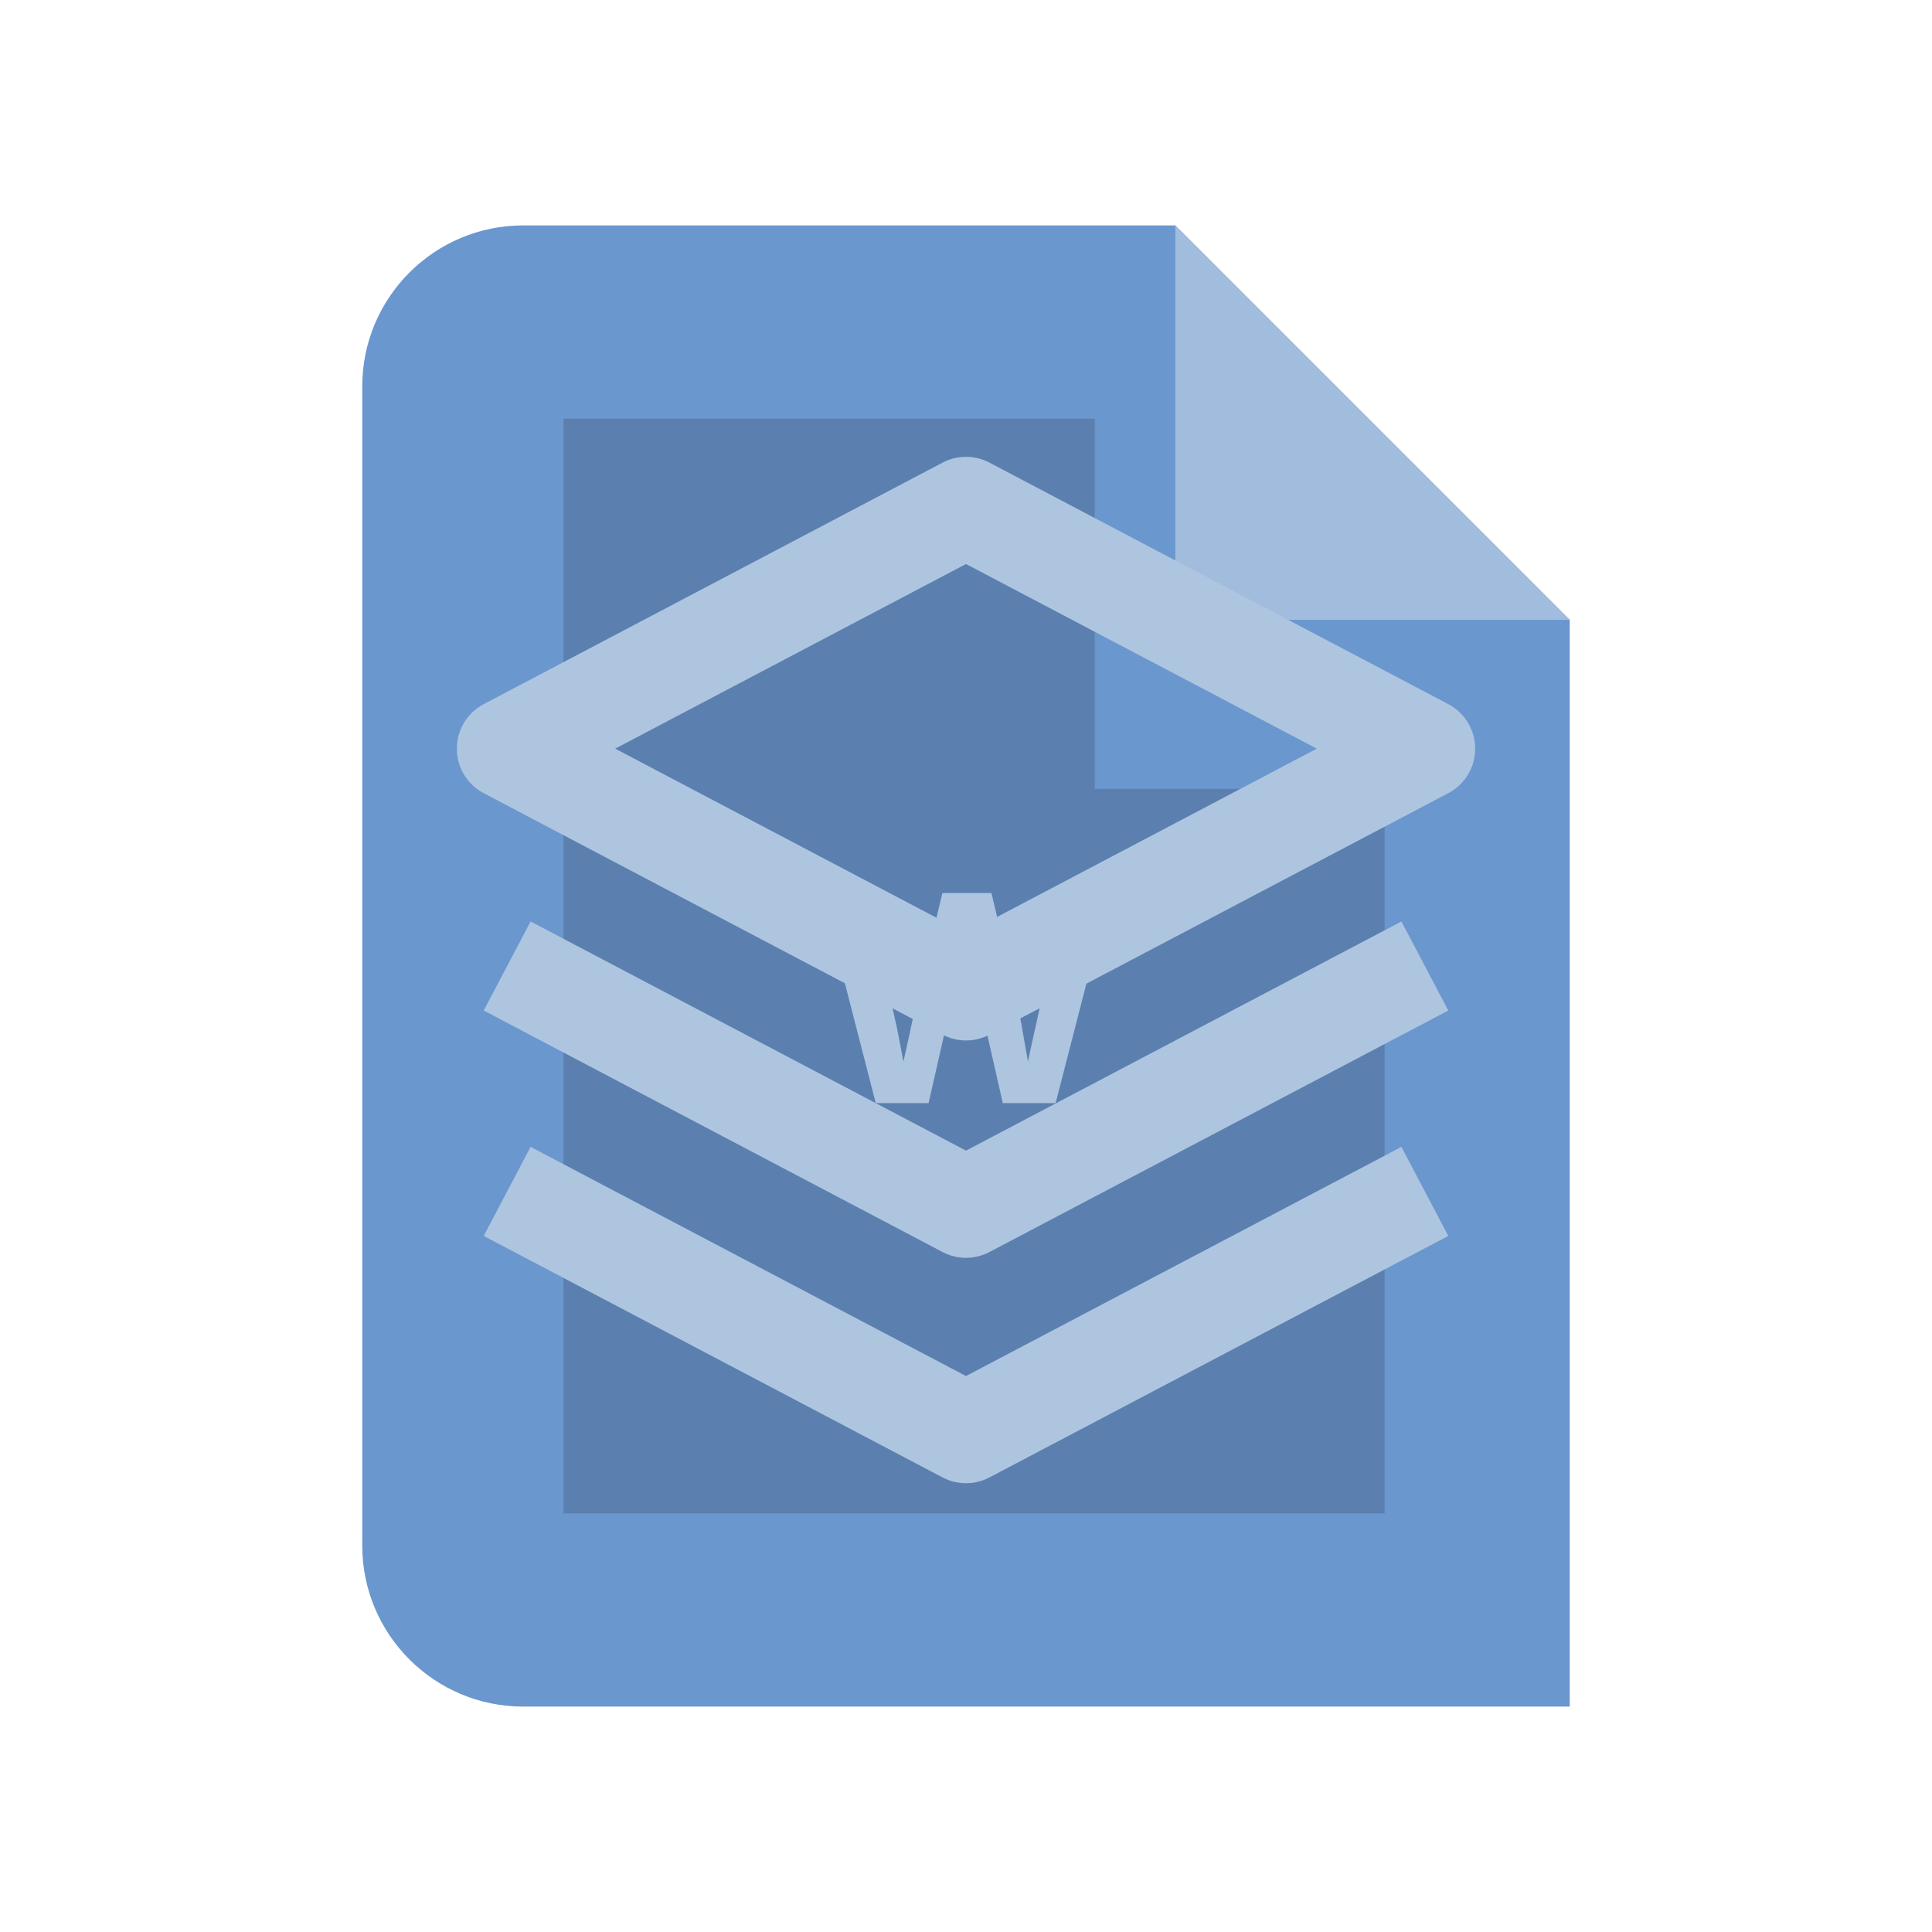
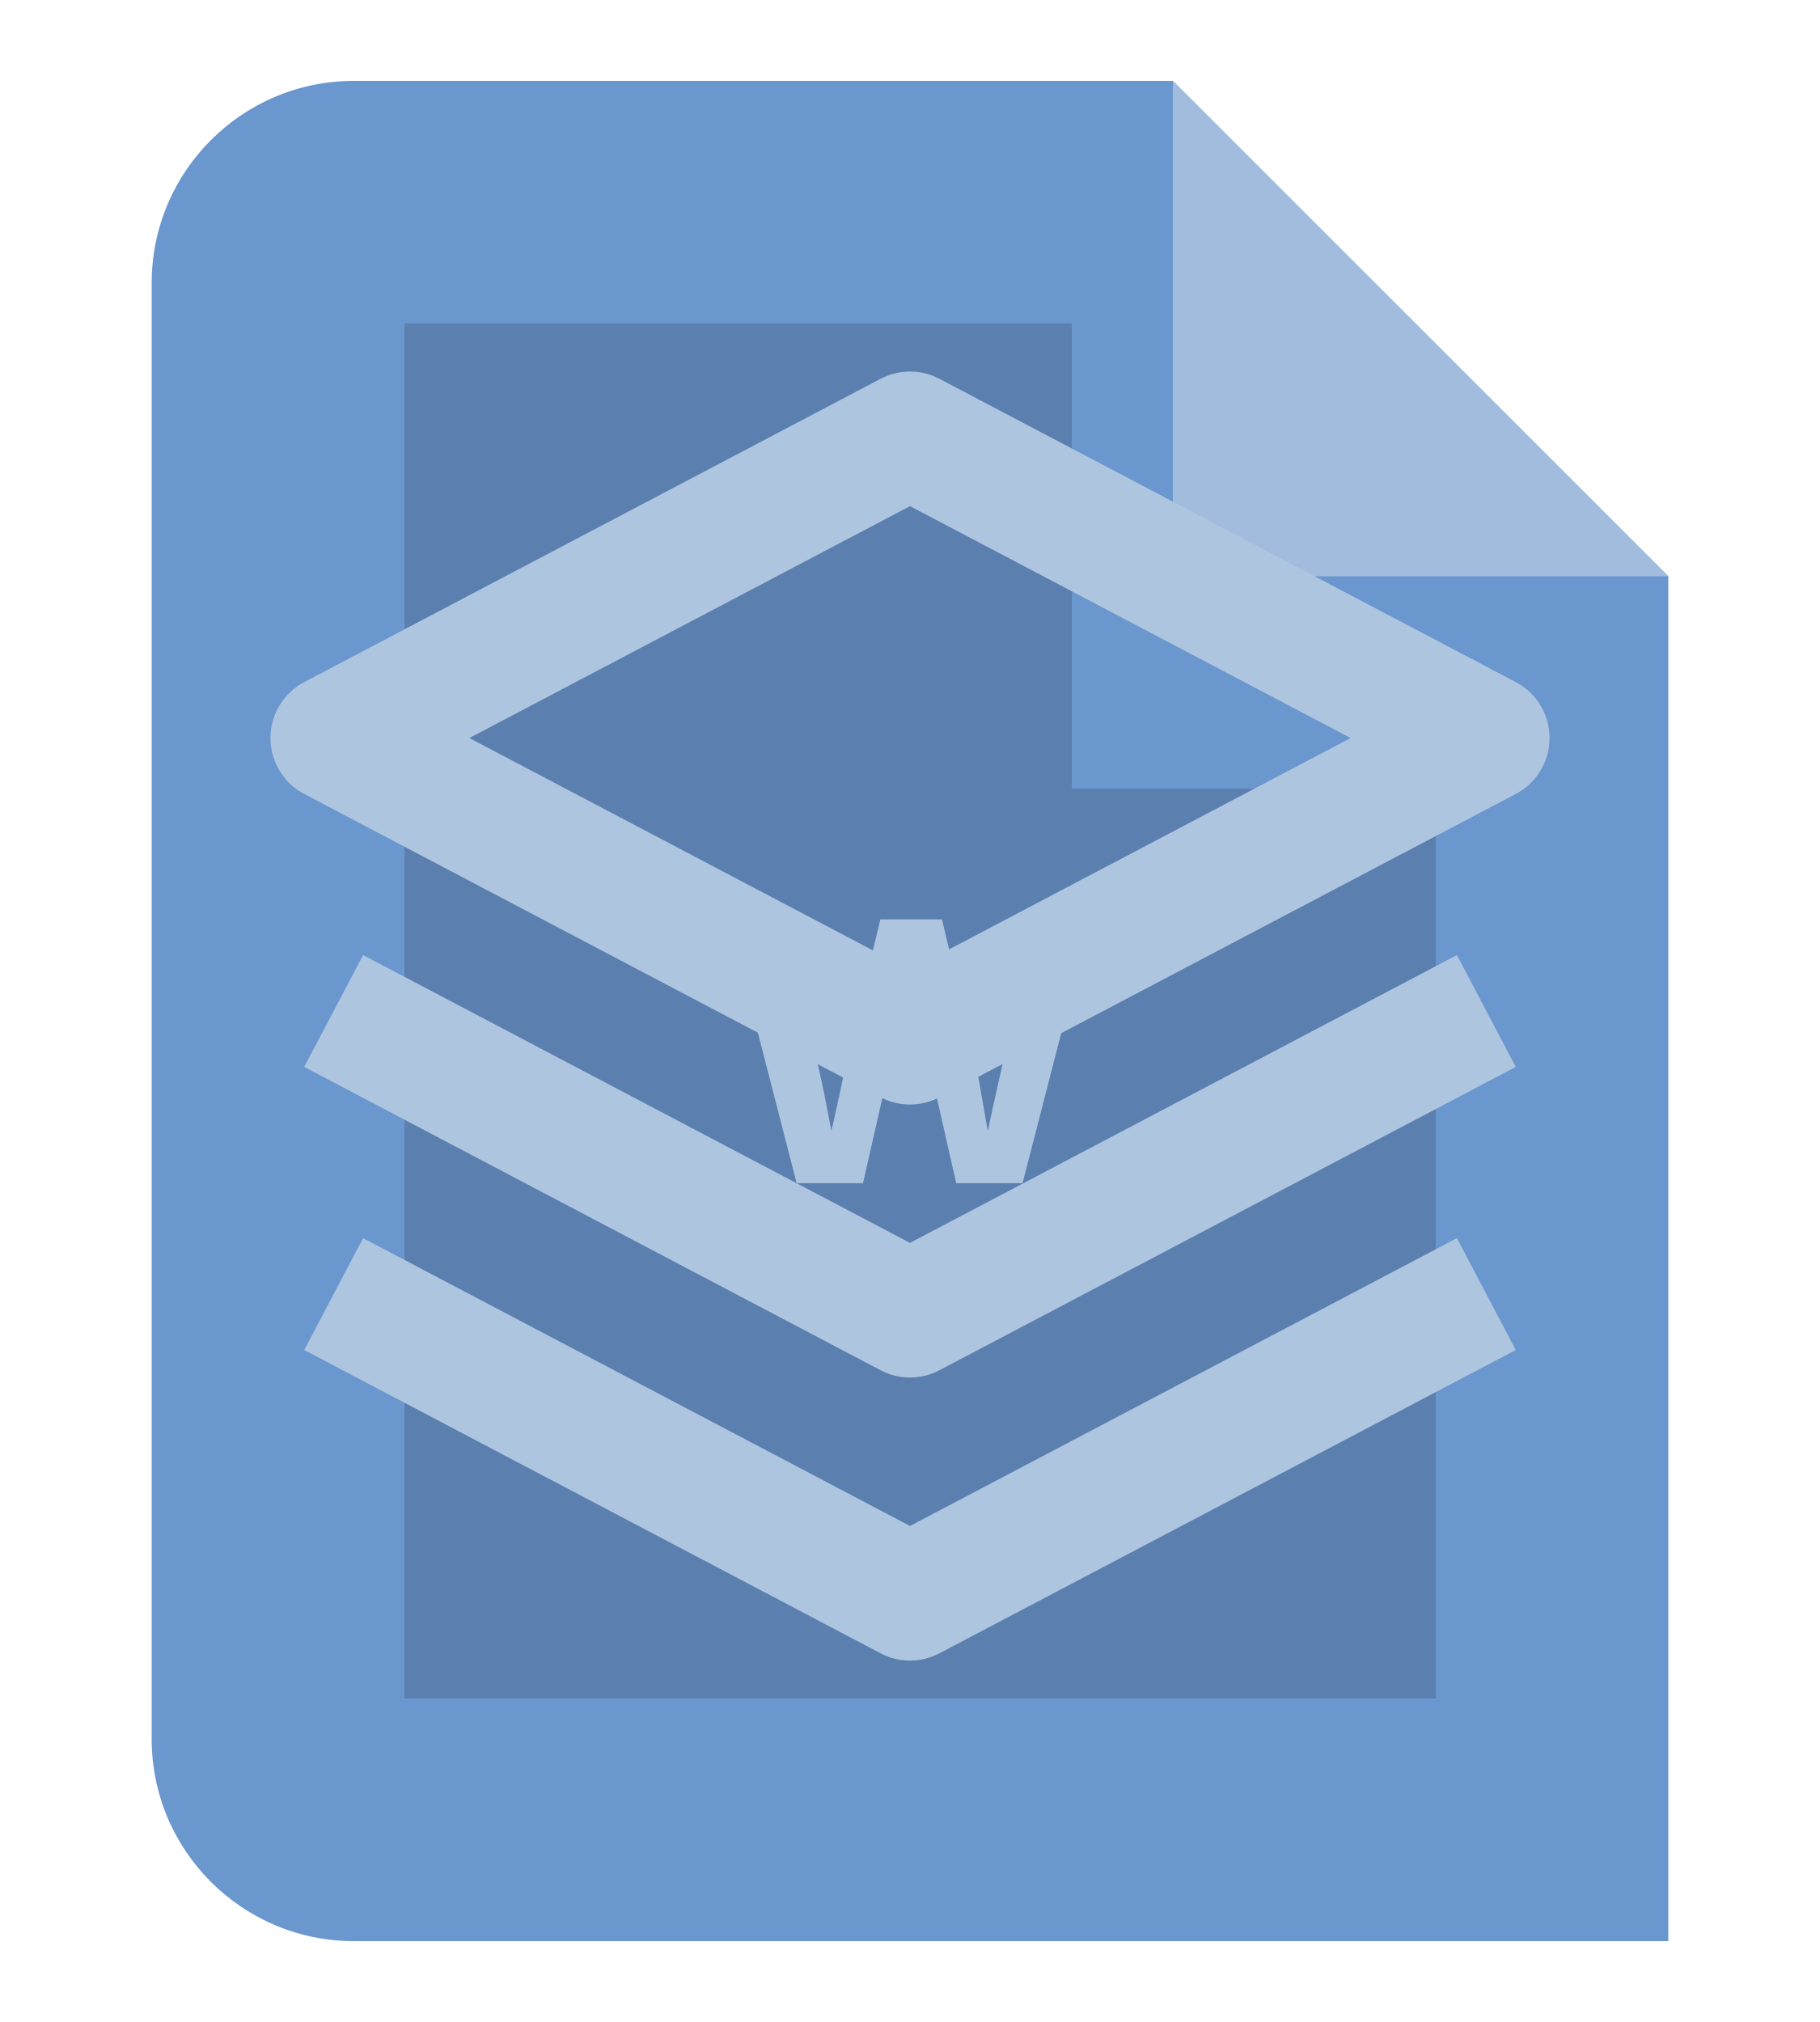
- <svg xmlns="http://www.w3.org/2000/svg" width="20" height="20" viewBox="0 0 24 24" role="img" aria-label="Windows">
+ <svg xmlns="http://www.w3.org/2000/svg" viewBox="3 2 18 20" role="img" aria-label="Windows">
  <path d="M6.5 2.8h8.1L19.5 7.7v13.5H6.5a2 2 0 0 1-2-2V4.8a2 2 0 0 1 2-2Z" fill="#6B97CF" />
  <path d="M14.6 2.8v4.9h4.9Z" fill="#AEC5E0" opacity=".82" />
  <path d="M7 5.2h6.6v4.6h3.6v9H7Z" fill="#10161F" opacity=".18" />
  <path d="m12 6.3 5.7 3-5.7 3-5.7-3zM6.3 12l5.7 3 5.7-3M6.3 14.8l5.7 3 5.7-3" fill="none" stroke="#AEC5E0" stroke-width="1.25" stroke-linejoin="round" />
  <text x="12" y="13.7" text-anchor="middle" font-family="Arial,sans-serif" font-size="3.8" font-weight="700" fill="#AEC5E0">W</text>
</svg>
